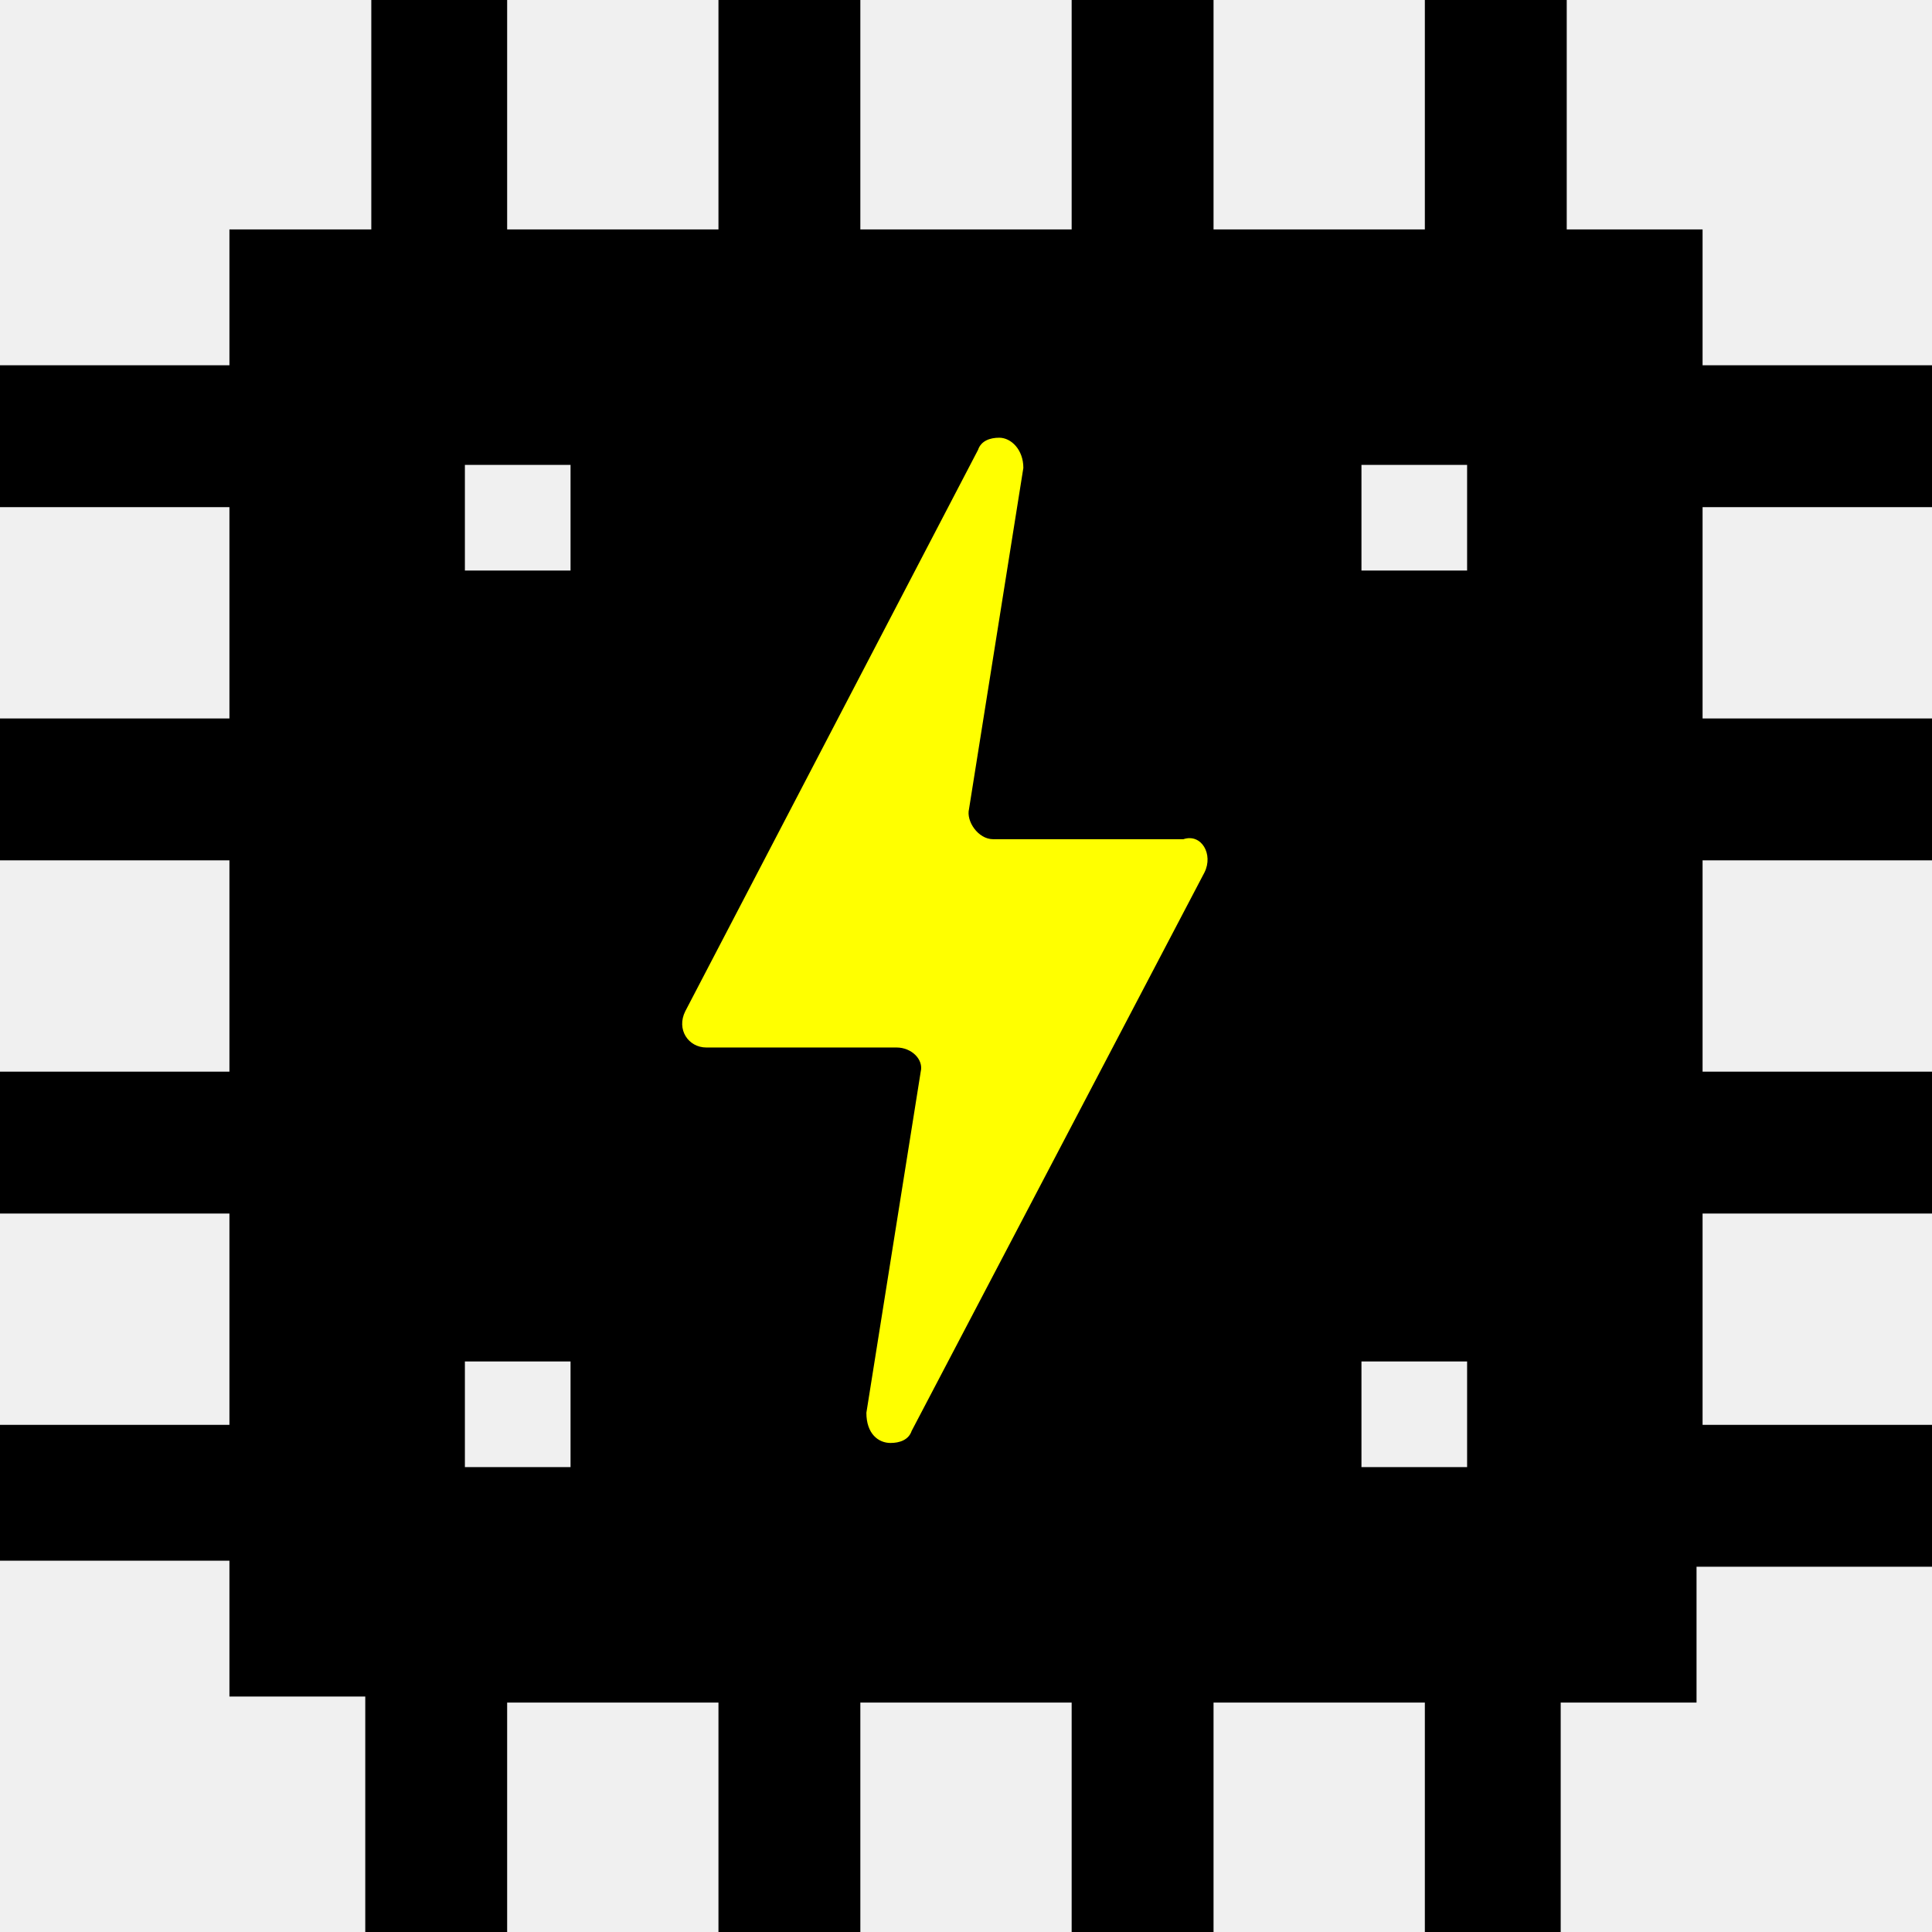
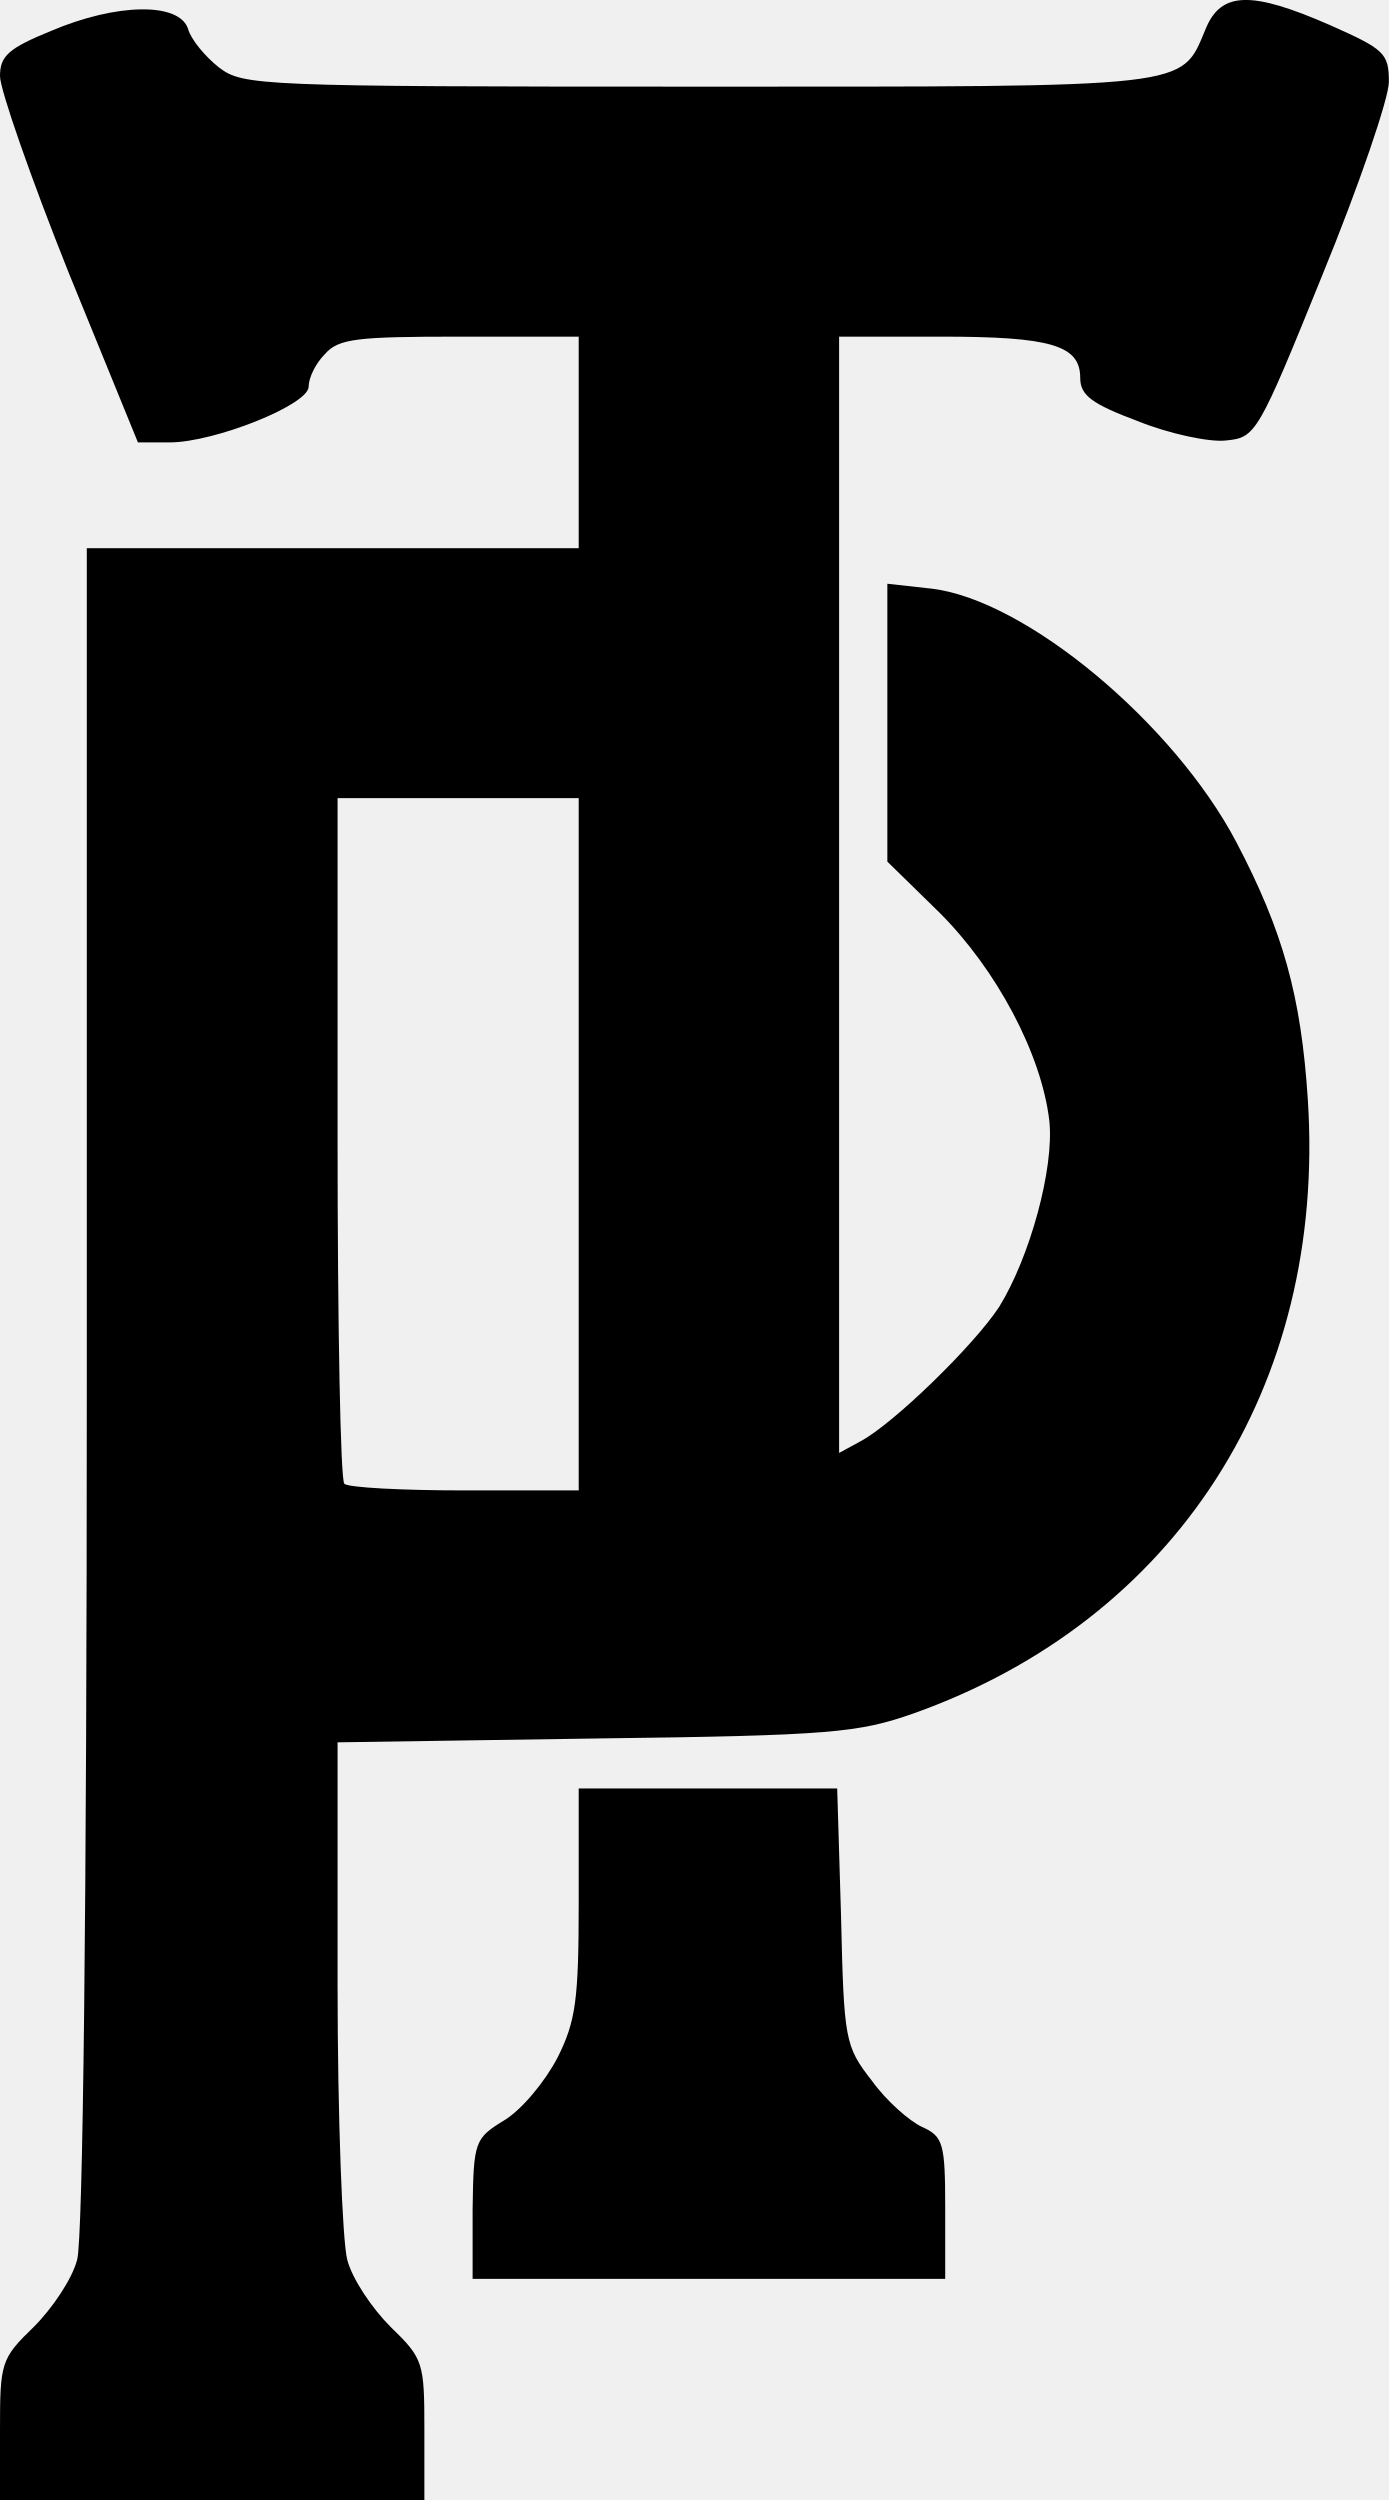
- <svg xmlns="http://www.w3.org/2000/svg" viewBox="0 0 64 64">
-   <path d="M64 16.8v-4.7h-7.6V7.6h-4.5V0h-4.7v7.6h-7V0h-4.7v7.6h-7V0h-4.7v7.6h-7V0h-4.5v7.6H7.6v4.5H0v4.7h7.6v7H0v4.7h7.6v7H0v4.7h7.6v7H0v4.5h7.6v4.5h4.5V64h4.7v-7.6h7V64h4.7v-7.6h7V64h4.7v-7.6h7V64h4.5v-7.6h4.5v-4.5H64v-4.7h-7.6v-7H64v-4.7h-7.6v-7H64v-4.7h-7.6v-7H64zM18.9 48.6h-3.5v-3.5h3.5v3.5zm0-29.7h-3.5v-3.5h3.5v3.5zm29.7 29.7h-3.5v-3.5h3.5v3.5zm0-29.7h-3.5v-3.5h3.5v3.5z" />
-   <path d="M39.9 28.9l-9.7 18.5c-.1.3-.4.4-.7.4-.4 0-.8-.3-.8-1l1.8-11.3c.1-.4-.3-.8-.8-.8h-6.3c-.6 0-1-.6-.7-1.2l9.7-18.6c.1-.3.4-.4.7-.4.4 0 .8.4.8 1l-1.8 11.3c-.1.4.3 1 .8 1h6.3c.6-.2 1 .5.7 1.1z" fill="#ff0" />
+ <svg xmlns="http://www.w3.org/2000/svg" viewBox="0 0 100 180">
+   <style>:root{fill:#000}@media(prefers-color-scheme:dark){:root{fill:#fff}}</style>
+   <path d="M0 174.945c0-4.845.07-5.122 2.431-7.407 1.319-1.315 2.777-3.461 3.125-4.846.416-1.523.694-25.337.694-62.789V39.468h35.417v-15.23h-8.542c-7.431 0-8.75.139-9.722 1.246-.695.693-1.181 1.731-1.181 2.354 0 1.315-6.805 4.015-10 4.015H9.931l-5-12.253C2.222 12.816 0 6.447 0 5.478 0 4.024.625 3.47 3.681 2.224 8.403.216 12.917.147 13.542 2.086c.208.761 1.25 2.007 2.222 2.769C17.5 6.17 18.472 6.239 50.278 6.239c35.833 0 34.722.139 36.527-4.153 1.111-2.7 3.264-2.77 8.958-.277 3.889 1.73 4.236 2.007 4.236 4.084 0 1.177-2.152 7.477-4.791 13.915-4.653 11.491-4.792 11.699-6.945 11.907-1.18.138-4.097-.485-6.319-1.385-3.333-1.246-4.167-1.869-4.167-3.115 0-2.354-2.083-2.977-10-2.977h-7.361v80.373l1.528-.831c2.361-1.246 8.195-6.923 10-9.692 2.222-3.6 3.958-9.968 3.611-13.361-.555-4.845-3.819-10.937-7.916-15.022l-3.75-3.669V42.029l3.125.347c6.805.761 17.499 9.691 22.013 18.276 3.334 6.368 4.653 11.007 5.139 18.552 1.32 20.63-9.514 37.452-28.402 44.167-3.959 1.385-5.903 1.592-22.848 1.8l-18.611.277v17.376c0 9.623.348 18.553.695 19.868.347 1.385 1.805 3.531 3.125 4.846 2.361 2.285 2.43 2.562 2.43 7.407v5.054H0ZM41.667 57.467H24.305v24.437c0 13.5.209 24.714.487 24.922.208.277 4.166.485 8.68.485h8.195Zm-7.639 101.625c.069-4.915.139-5.122 2.291-6.438 1.25-.761 2.917-2.769 3.82-4.499 1.319-2.631 1.528-4.154 1.528-11.215v-8.169h18.611l.277 9.207c.209 8.93.278 9.346 2.222 11.838 1.042 1.454 2.709 2.908 3.612 3.323 1.527.692 1.666 1.177 1.666 5.884v5.054H34.028Z" />
</svg>
